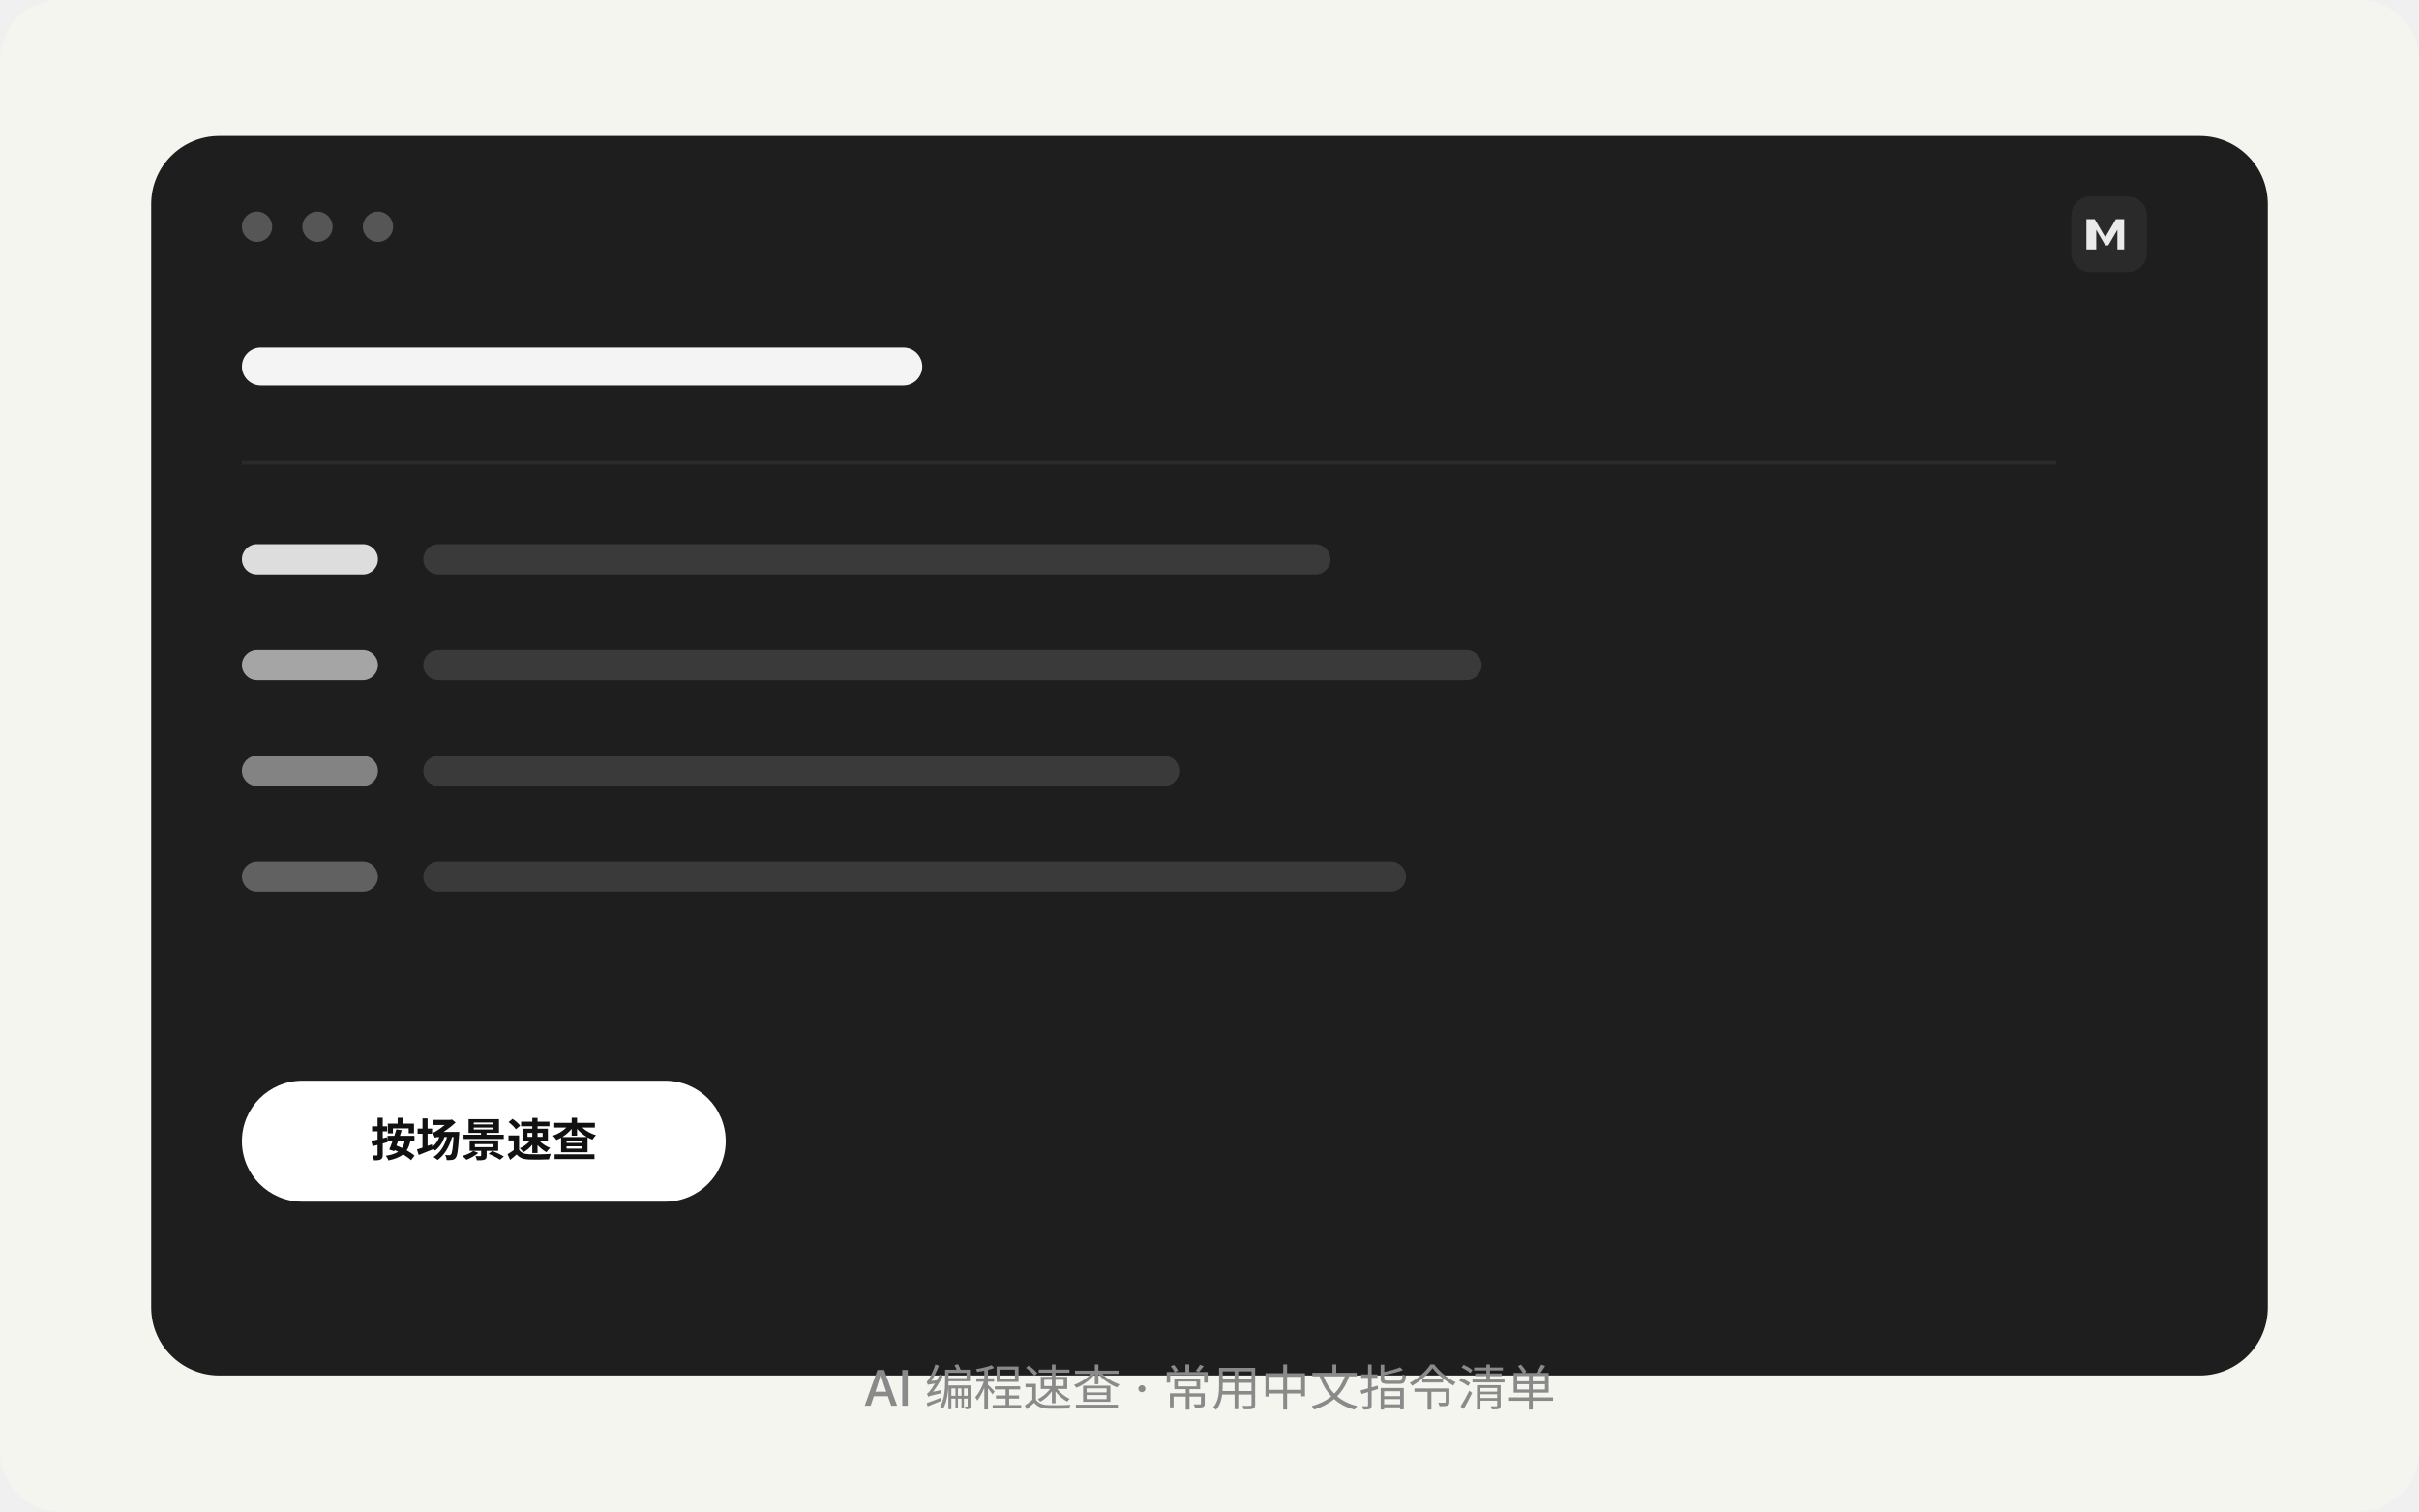
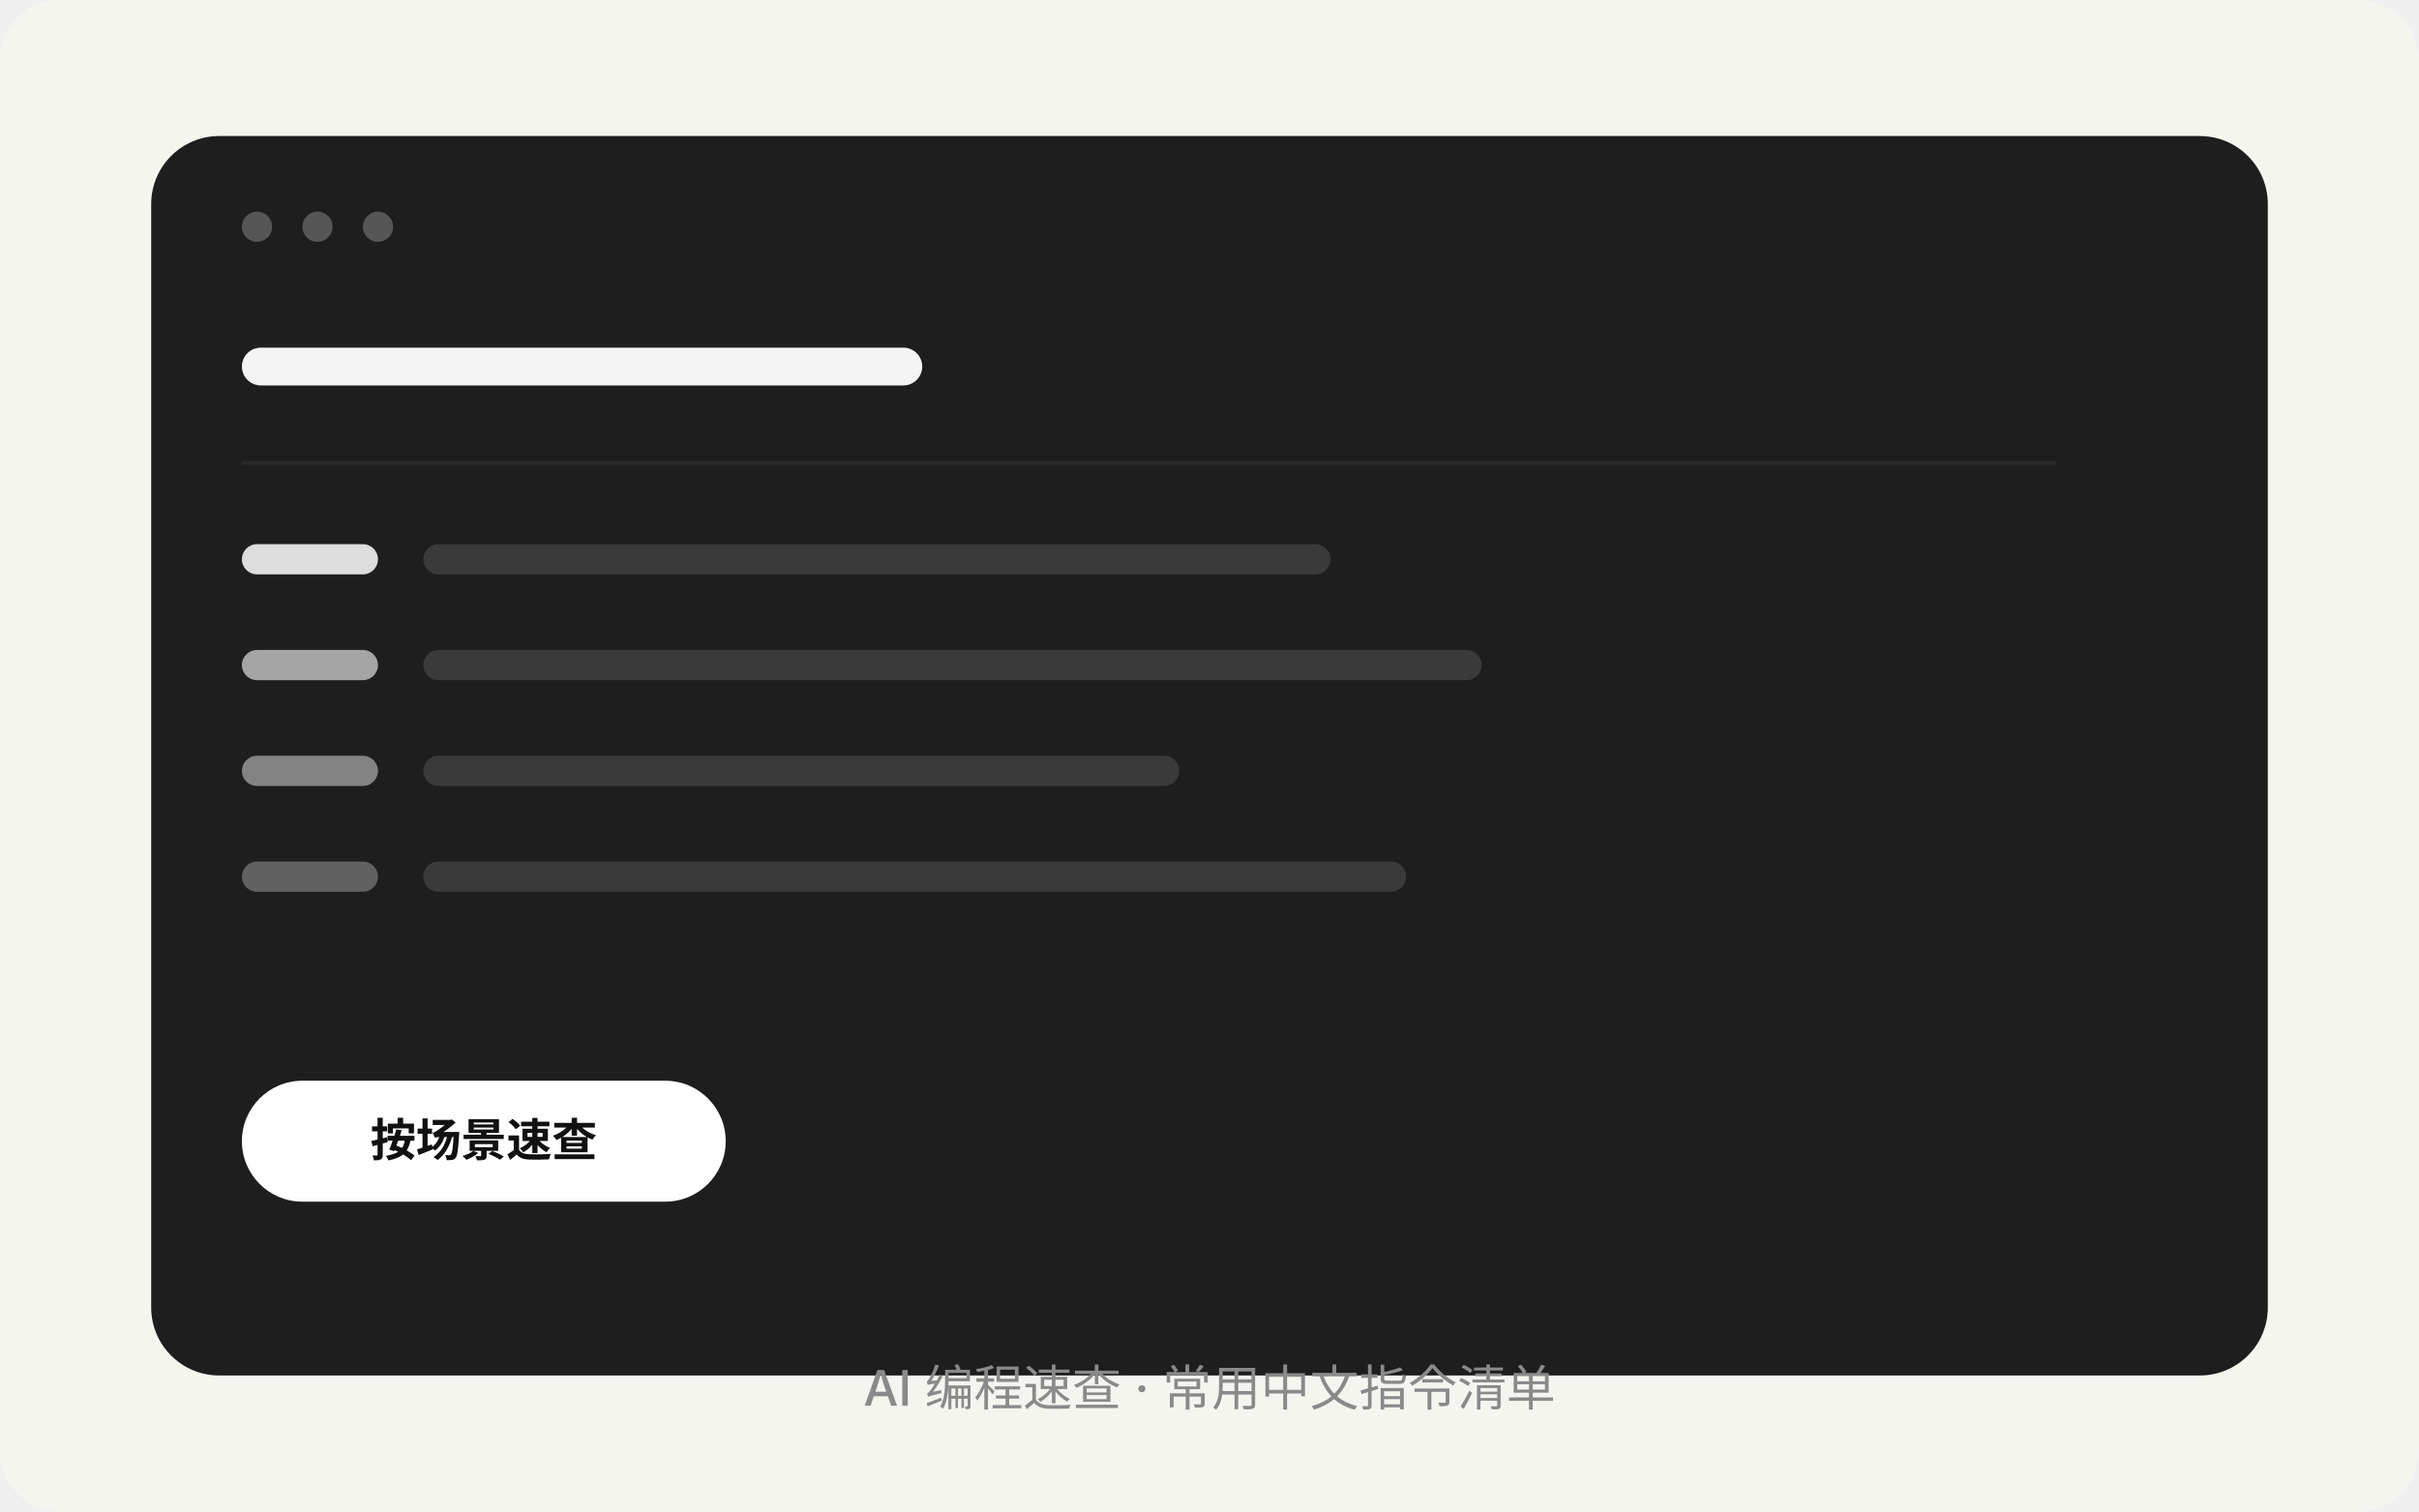
<svg xmlns="http://www.w3.org/2000/svg" viewBox="0 0 640 400" fill="none">
  <rect width="640" height="400" rx="16" fill="#f5f5f0" />
  <rect x="40" y="36" width="560" height="328" rx="18" fill="#1e1e1e" />
  <circle cx="68" cy="60" r="4" fill="#ffffff" opacity="0.25" />
  <circle cx="84" cy="60" r="4" fill="#ffffff" opacity="0.25" />
  <circle cx="100" cy="60" r="4" fill="#ffffff" opacity="0.25" />
-   <rect x="548" y="52" width="20" height="20" rx="5" fill="#2a2a2a" />
-   <path d="M552 66V58h2.2l2.8 4.8 2.8-4.8H562v8h-1.8v-5.2l-2.4 4.1h-0.8l-2.4-4.1V66H552z" fill="#ffffff" opacity="0.9" />
  <rect x="64" y="92" width="180" height="10" rx="5" fill="#ffffff" opacity="0.95" />
  <rect x="64" y="122" width="480" height="1" fill="#2a2a2a" />
  <rect x="64" y="144" width="36" height="8" rx="4" fill="#ffffff" opacity="0.85" />
  <rect x="112" y="144" width="240" height="8" rx="4" fill="#3a3a3a" />
  <rect x="64" y="172" width="36" height="8" rx="4" fill="#ffffff" opacity="0.6" />
  <rect x="112" y="172" width="280" height="8" rx="4" fill="#3a3a3a" />
  <rect x="64" y="200" width="36" height="8" rx="4" fill="#ffffff" opacity="0.45" />
  <rect x="112" y="200" width="200" height="8" rx="4" fill="#3a3a3a" />
  <rect x="64" y="228" width="36" height="8" rx="4" fill="#ffffff" opacity="0.3" />
  <rect x="112" y="228" width="260" height="8" rx="4" fill="#3a3a3a" />
  <rect x="64" y="286" width="128" height="32" rx="16" fill="#ffffff" />
  <text x="128" y="306" text-anchor="middle" fill="#111111" font-family="'Inter', -apple-system, BlinkMacSystemFont, sans-serif" font-size="12" font-weight="600">按场景速查</text>
  <text x="320" y="372" text-anchor="middle" fill="#8a8a8a" font-family="'Inter', 'PingFang SC', sans-serif" font-size="13" font-weight="500">AI 编程速查 · 常用中文指令清单</text>
</svg>
